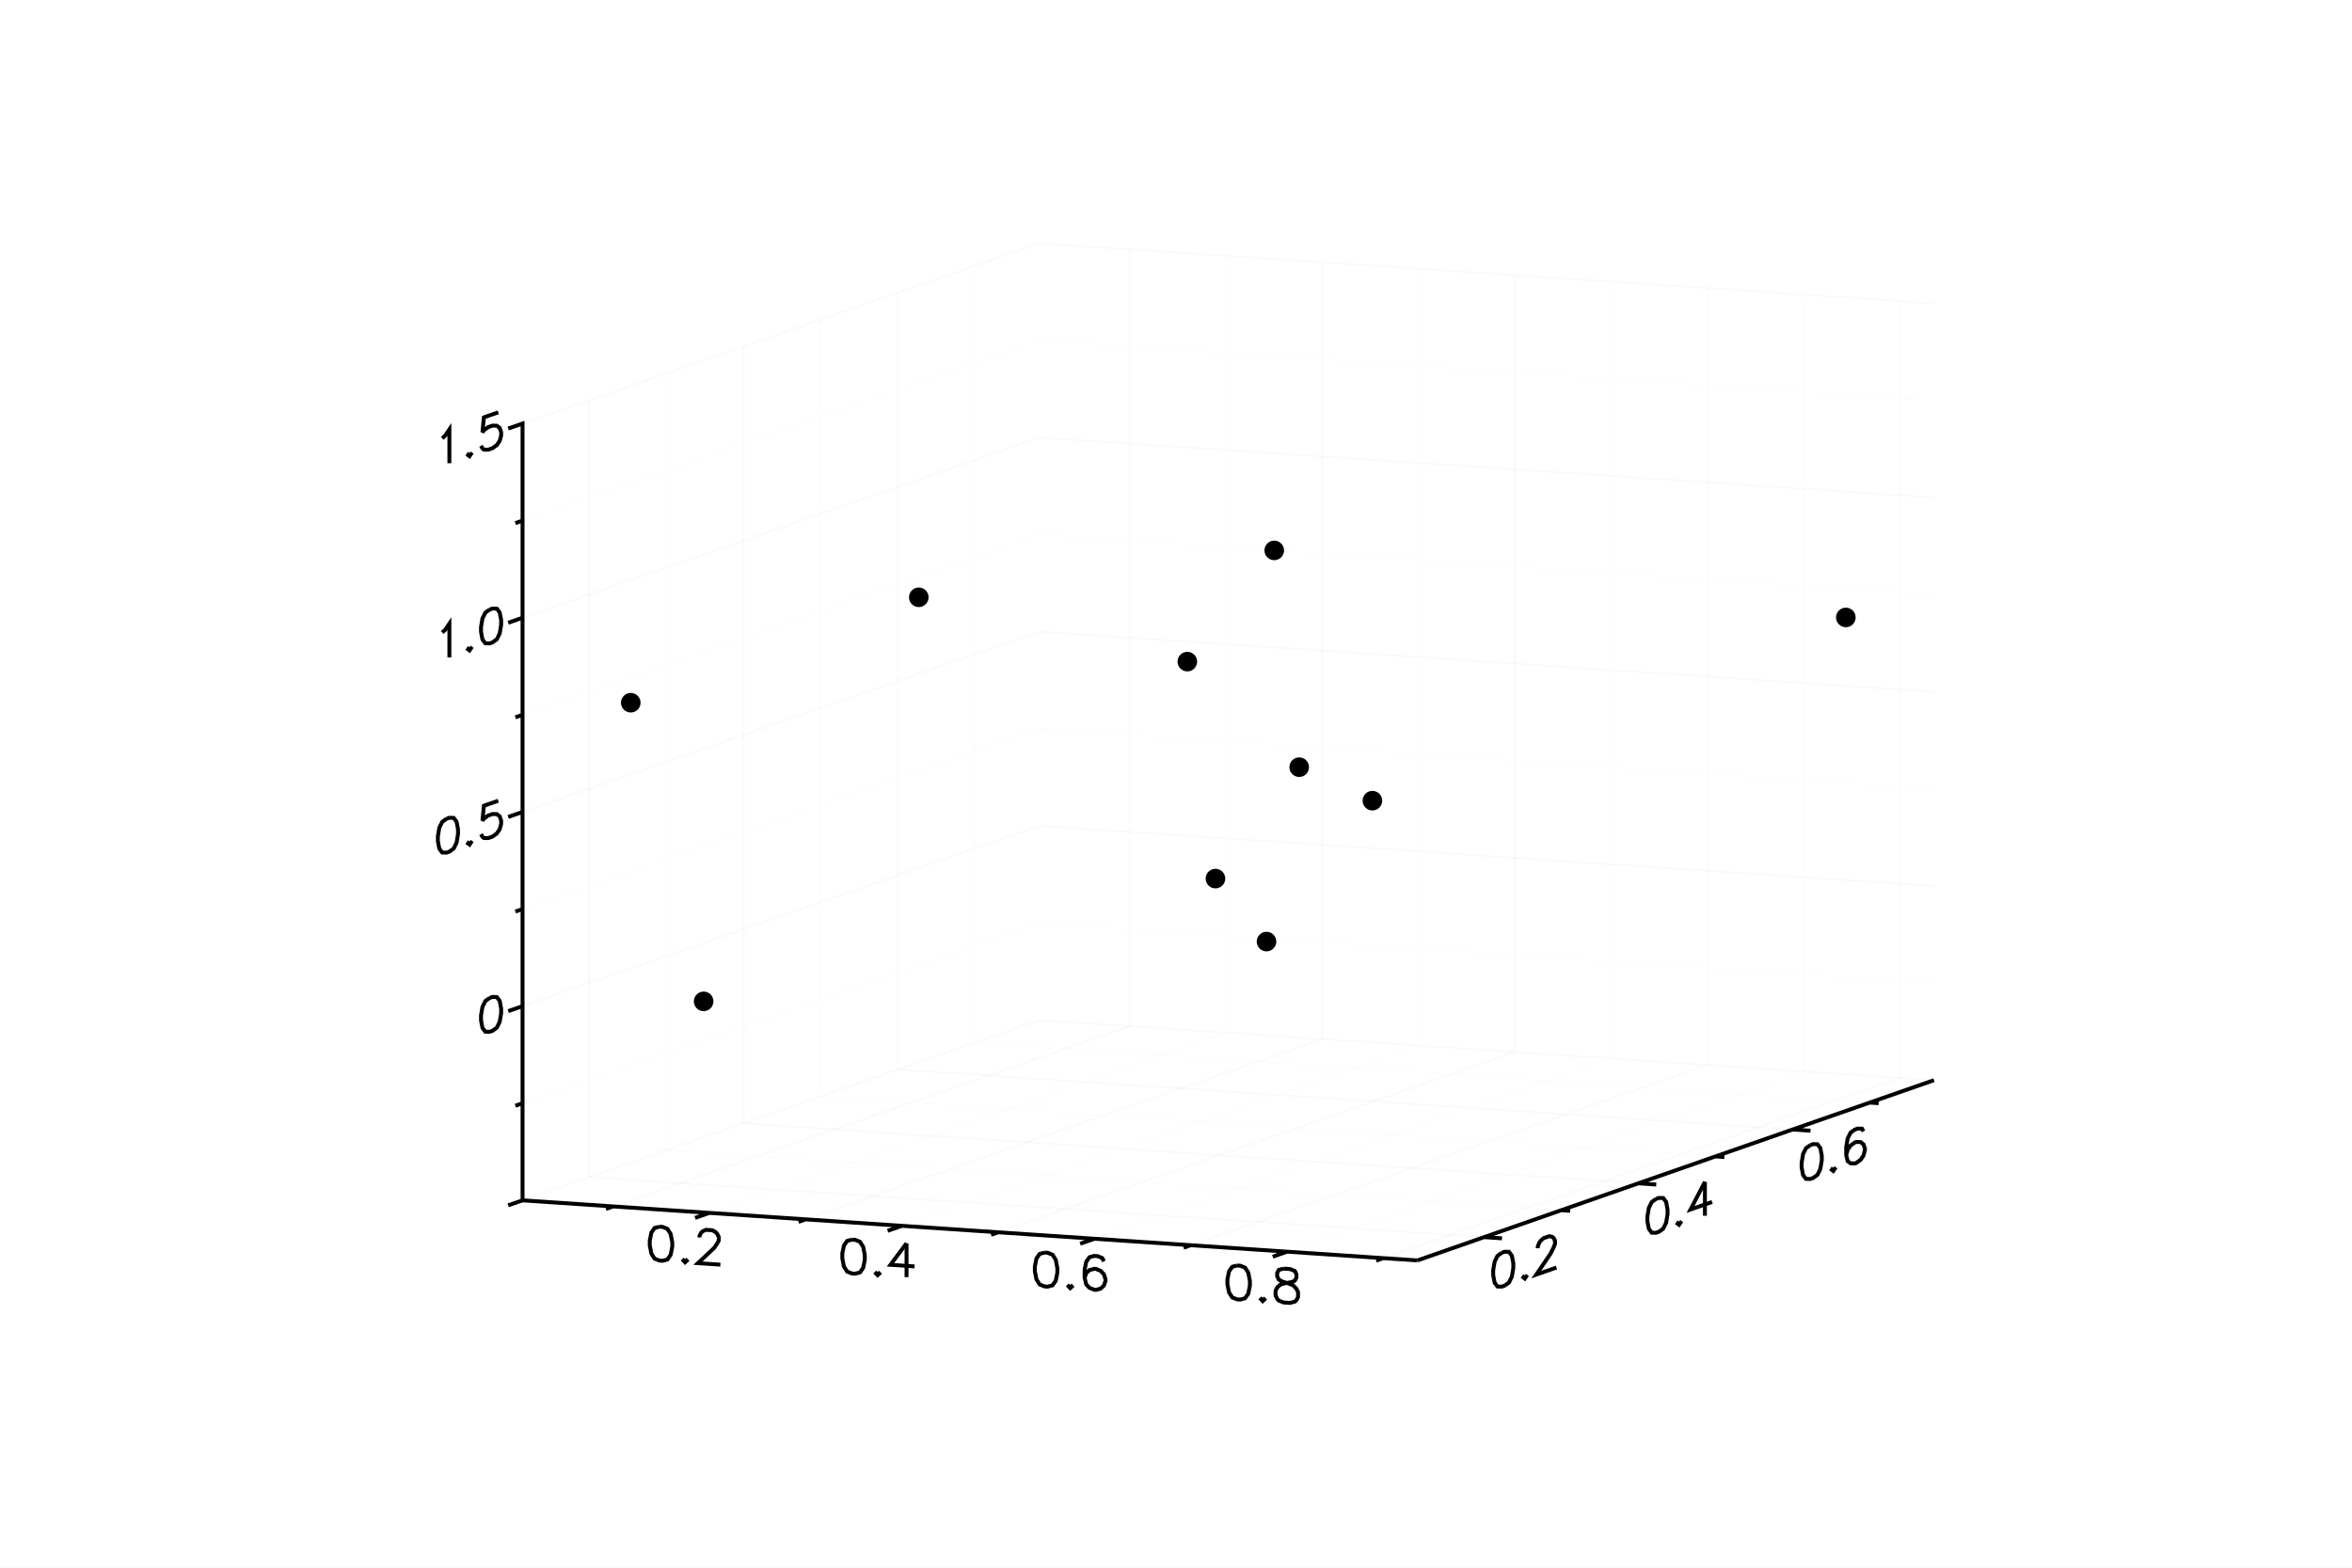
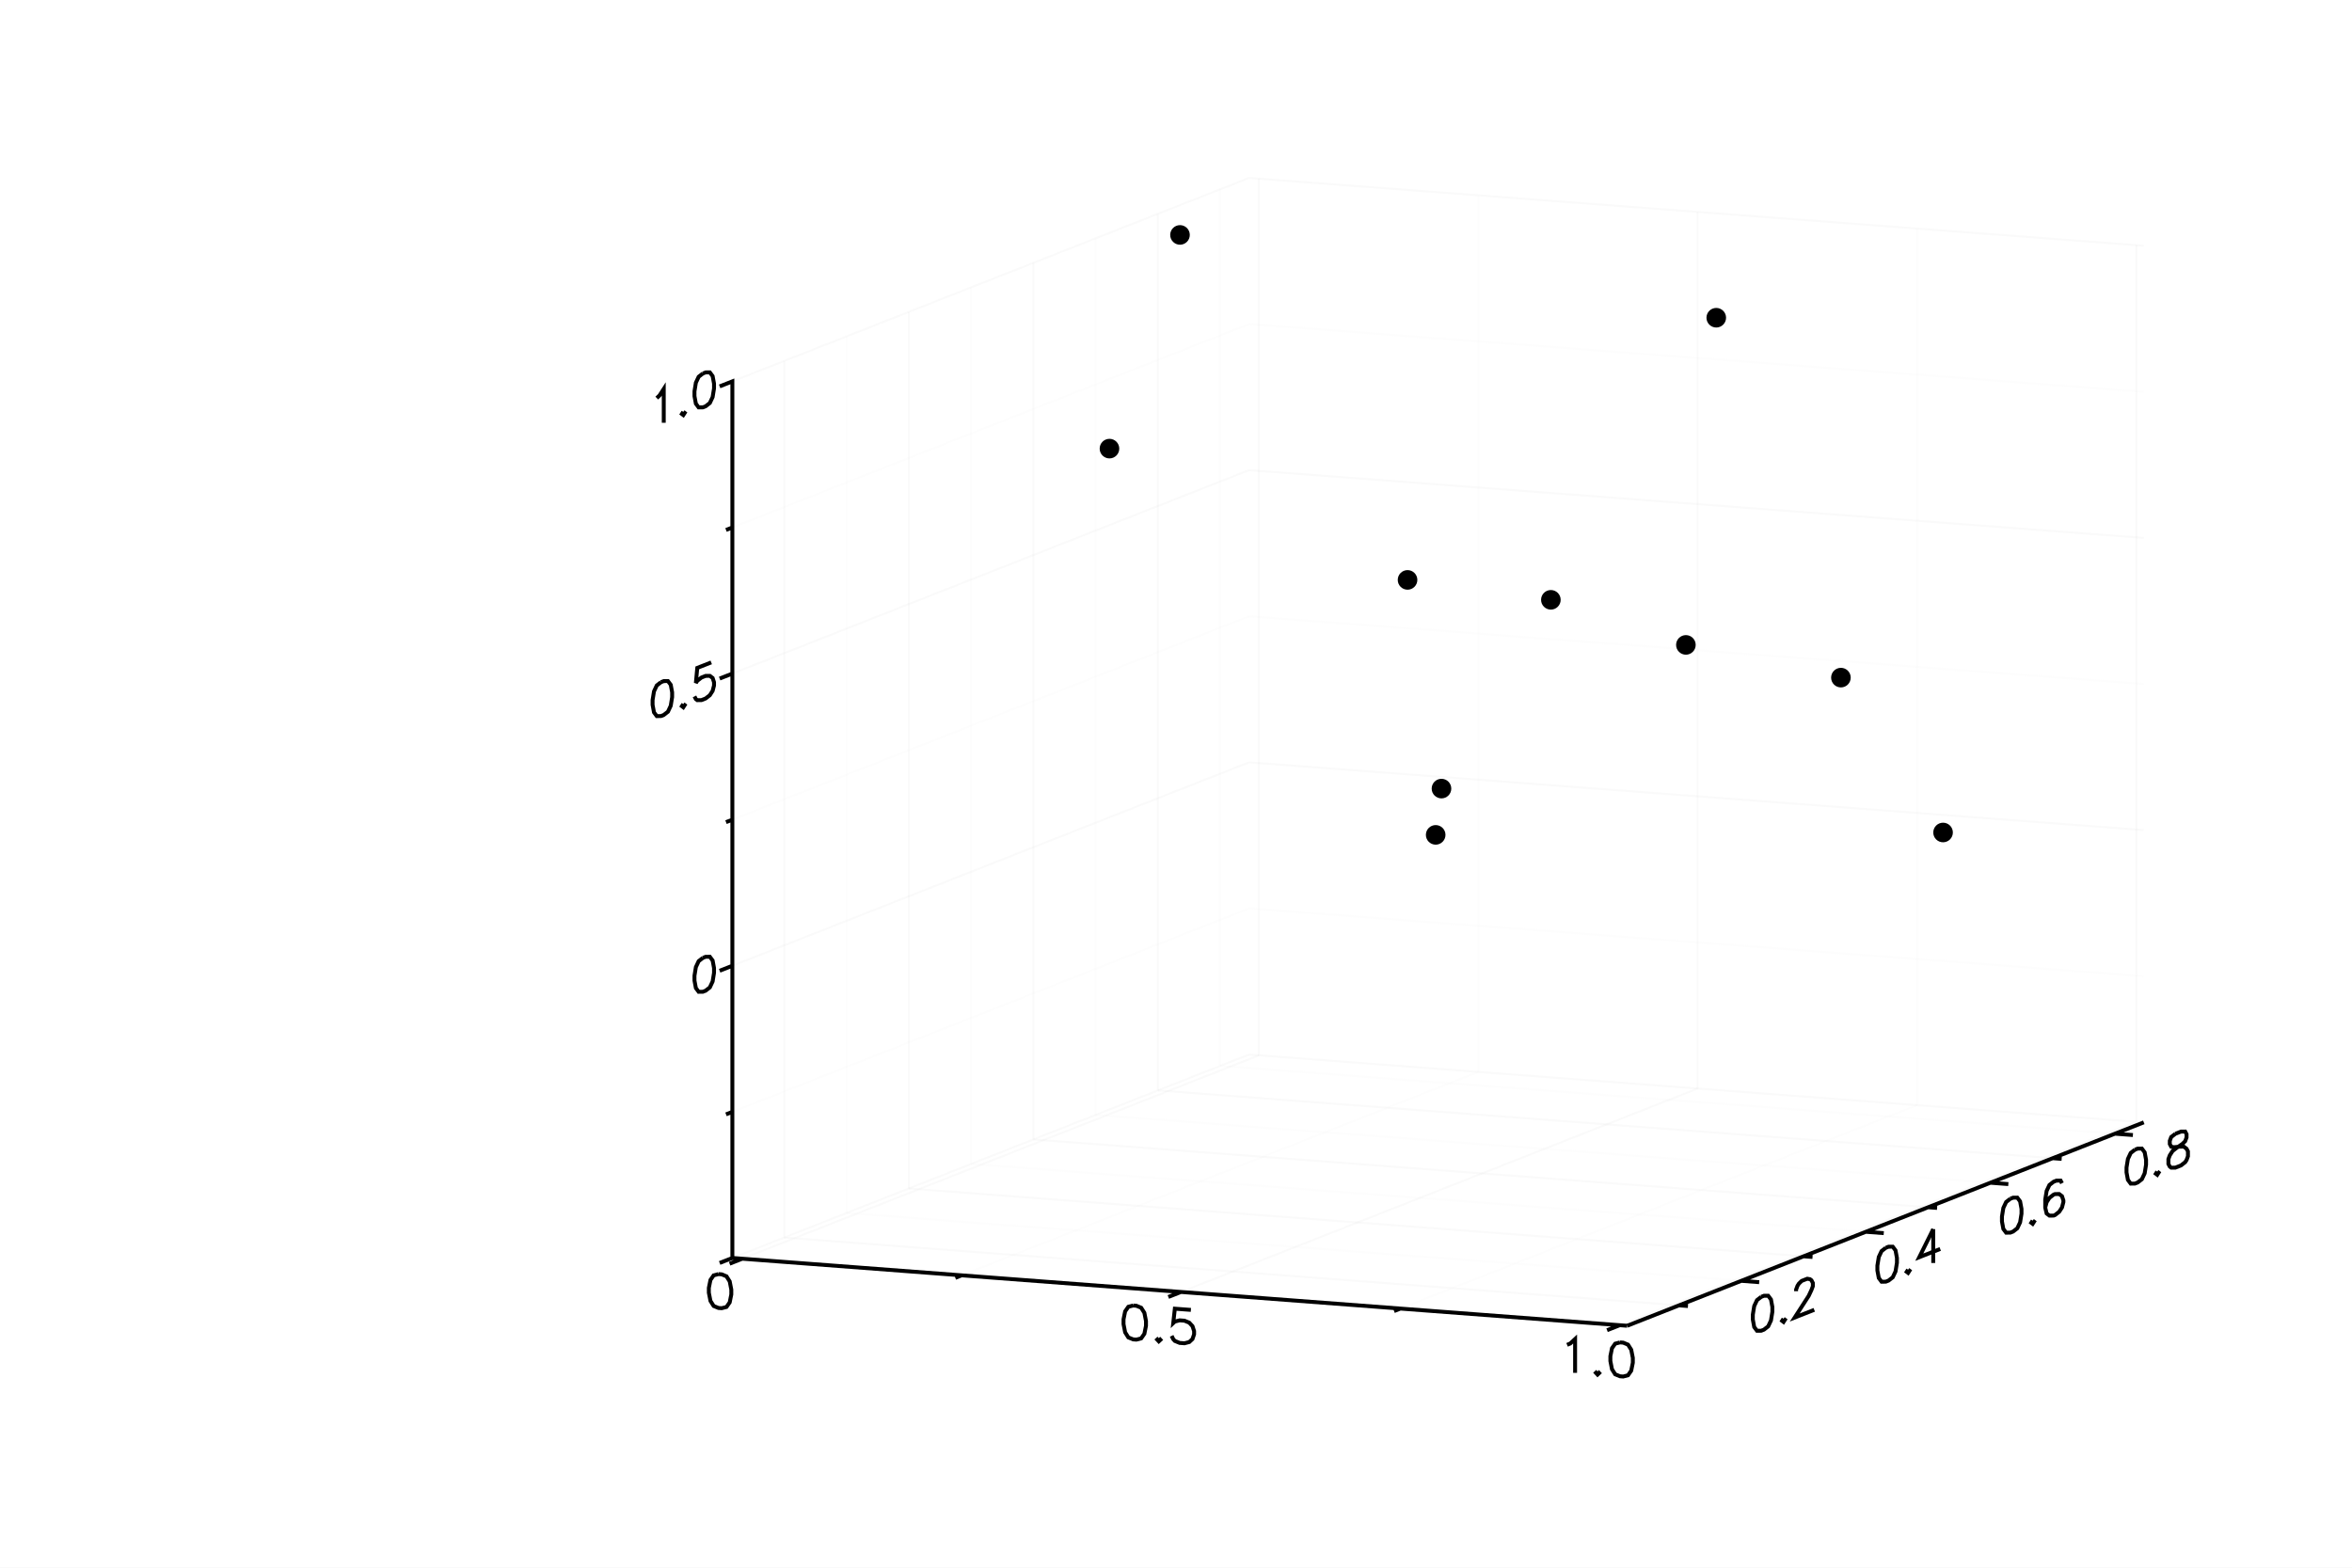
<svg xmlns="http://www.w3.org/2000/svg" width="600" height="400" viewBox="0 0 2400 1600">
  <defs>
-     <clipPath id="clip0100">
+     <clipPath id="clip0200">
      <rect x="0" y="0" width="2400" height="1600" />
    </clipPath>
  </defs>
-   <polygon clip-path="url(#clip0100)" points=" 0,1600 2400,1600 2400,0 0,0    " fill="#ffffff" fill-rule="evenodd" fill-opacity="1" />
+   <polygon clip-path="url(#clip0200)" points=" 0,1600 2400,1600 2400,0 0,0    " fill="#ffffff" fill-rule="evenodd" fill-opacity="1" />
  <defs>
-     <clipPath id="clip0101">
+     <clipPath id="clip0201">
      <rect x="480" y="0" width="1681" height="1600" />
    </clipPath>
  </defs>
-   <polygon clip-path="url(#clip0100)" points=" 533.212,1286.41 1973.44,1286.41 1973.44,248.307 533.212,248.307    " fill="#ffffff" fill-rule="evenodd" fill-opacity="1" />
+   <polygon clip-path="url(#clip0200)" points=" 747.31,1353.09 2187.54,1353.09 2187.54,181.628 747.31,181.628    " fill="#ffffff" fill-rule="evenodd" fill-opacity="1" />
  <defs>
-     <clipPath id="clip0102">
-       <rect x="533" y="248" width="1441" height="1039" />
+     <clipPath id="clip0202">
+       <rect x="747" y="181" width="1441" height="1172" />
    </clipPath>
  </defs>
-   <polyline clip-path="url(#clip0100)" style="stroke:#cccccc; stroke-width:2; stroke-opacity:0.1; fill:none" points="   625.64,1231.3 1152.8,1047.32    " />
-   <polyline clip-path="url(#clip0100)" style="stroke:#cccccc; stroke-width:2; stroke-opacity:0.1; fill:none" points="   1152.8,1047.32 1152.8,254.514    " />
-   <polyline clip-path="url(#clip0100)" style="stroke:#ededed; stroke-width:2; stroke-opacity:0.1; fill:none" points="   723.879,1237.89 1251.04,1053.92    " />
-   <polyline clip-path="url(#clip0100)" style="stroke:#ededed; stroke-width:2; stroke-opacity:0.1; fill:none" points="   1251.04,1053.92 1251.04,261.112    " />
-   <polyline clip-path="url(#clip0100)" style="stroke:#cccccc; stroke-width:2; stroke-opacity:0.1; fill:none" points="   822.119,1244.49 1349.28,1060.52    " />
-   <polyline clip-path="url(#clip0100)" style="stroke:#cccccc; stroke-width:2; stroke-opacity:0.1; fill:none" points="   1349.28,1060.52 1349.28,267.71    " />
-   <polyline clip-path="url(#clip0100)" style="stroke:#ededed; stroke-width:2; stroke-opacity:0.1; fill:none" points="   920.358,1251.09 1447.52,1067.12    " />
-   <polyline clip-path="url(#clip0100)" style="stroke:#ededed; stroke-width:2; stroke-opacity:0.1; fill:none" points="   1447.52,1067.12 1447.52,274.308    " />
-   <polyline clip-path="url(#clip0100)" style="stroke:#cccccc; stroke-width:2; stroke-opacity:0.1; fill:none" points="   1018.6,1257.69 1545.76,1073.72    " />
-   <polyline clip-path="url(#clip0100)" style="stroke:#cccccc; stroke-width:2; stroke-opacity:0.1; fill:none" points="   1545.76,1073.72 1545.76,280.906    " />
-   <polyline clip-path="url(#clip0100)" style="stroke:#ededed; stroke-width:2; stroke-opacity:0.1; fill:none" points="   1116.84,1264.29 1644,1080.31    " />
-   <polyline clip-path="url(#clip0100)" style="stroke:#ededed; stroke-width:2; stroke-opacity:0.1; fill:none" points="   1644,1080.31 1644,287.505    " />
-   <polyline clip-path="url(#clip0100)" style="stroke:#cccccc; stroke-width:2; stroke-opacity:0.1; fill:none" points="   1215.08,1270.88 1742.24,1086.91    " />
-   <polyline clip-path="url(#clip0100)" style="stroke:#cccccc; stroke-width:2; stroke-opacity:0.1; fill:none" points="   1742.24,1086.91 1742.24,294.103    " />
-   <polyline clip-path="url(#clip0100)" style="stroke:#ededed; stroke-width:2; stroke-opacity:0.1; fill:none" points="   1313.32,1277.48 1840.48,1093.51    " />
-   <polyline clip-path="url(#clip0100)" style="stroke:#ededed; stroke-width:2; stroke-opacity:0.1; fill:none" points="   1840.48,1093.51 1840.48,300.701    " />
-   <polyline clip-path="url(#clip0100)" style="stroke:#cccccc; stroke-width:2; stroke-opacity:0.1; fill:none" points="   1411.56,1284.08 1938.72,1100.11    " />
-   <polyline clip-path="url(#clip0100)" style="stroke:#cccccc; stroke-width:2; stroke-opacity:0.1; fill:none" points="   1938.72,1100.11 1938.72,307.299    " />
-   <polyline clip-path="url(#clip0100)" style="stroke:#cccccc; stroke-width:2; stroke-opacity:0.1; fill:none" points="   601.342,1201.31 1514.41,1262.64    " />
-   <polyline clip-path="url(#clip0100)" style="stroke:#cccccc; stroke-width:2; stroke-opacity:0.1; fill:none" points="   601.342,1201.31 601.342,408.502    " />
-   <polyline clip-path="url(#clip0100)" style="stroke:#ededed; stroke-width:2; stroke-opacity:0.1; fill:none" points="   680.032,1173.85 1593.1,1235.17    " />
-   <polyline clip-path="url(#clip0100)" style="stroke:#ededed; stroke-width:2; stroke-opacity:0.1; fill:none" points="   680.032,1173.85 680.032,381.041    " />
-   <polyline clip-path="url(#clip0100)" style="stroke:#cccccc; stroke-width:2; stroke-opacity:0.1; fill:none" points="   758.721,1146.39 1671.79,1207.71    " />
-   <polyline clip-path="url(#clip0100)" style="stroke:#cccccc; stroke-width:2; stroke-opacity:0.1; fill:none" points="   758.721,1146.39 758.721,353.579    " />
-   <polyline clip-path="url(#clip0100)" style="stroke:#ededed; stroke-width:2; stroke-opacity:0.1; fill:none" points="   837.41,1118.93 1750.48,1180.25    " />
-   <polyline clip-path="url(#clip0100)" style="stroke:#ededed; stroke-width:2; stroke-opacity:0.1; fill:none" points="   837.41,1118.93 837.41,326.118    " />
-   <polyline clip-path="url(#clip0100)" style="stroke:#cccccc; stroke-width:2; stroke-opacity:0.1; fill:none" points="   916.1,1091.47 1829.17,1152.79    " />
-   <polyline clip-path="url(#clip0100)" style="stroke:#cccccc; stroke-width:2; stroke-opacity:0.1; fill:none" points="   916.1,1091.47 916.1,298.656    " />
-   <polyline clip-path="url(#clip0100)" style="stroke:#ededed; stroke-width:2; stroke-opacity:0.1; fill:none" points="   994.789,1064 1907.86,1125.33    " />
-   <polyline clip-path="url(#clip0100)" style="stroke:#ededed; stroke-width:2; stroke-opacity:0.1; fill:none" points="   994.789,1064 994.789,271.194    " />
-   <polyline clip-path="url(#clip0100)" style="stroke:#cccccc; stroke-width:2; stroke-opacity:0.1; fill:none" points="   533.212,1225.09 1060.37,1041.12    " />
-   <polyline clip-path="url(#clip0100)" style="stroke:#cccccc; stroke-width:2; stroke-opacity:0.1; fill:none" points="   1060.37,1041.12 1973.44,1102.44    " />
-   <polyline clip-path="url(#clip0100)" style="stroke:#ededed; stroke-width:2; stroke-opacity:0.1; fill:none" points="   533.212,1125.99 1060.37,942.015    " />
-   <polyline clip-path="url(#clip0100)" style="stroke:#ededed; stroke-width:2; stroke-opacity:0.1; fill:none" points="   1060.37,942.015 1973.44,1003.34    " />
-   <polyline clip-path="url(#clip0100)" style="stroke:#cccccc; stroke-width:2; stroke-opacity:0.1; fill:none" points="   533.212,1026.89 1060.37,842.914    " />
-   <polyline clip-path="url(#clip0100)" style="stroke:#cccccc; stroke-width:2; stroke-opacity:0.1; fill:none" points="   1060.37,842.914 1973.44,904.238    " />
-   <polyline clip-path="url(#clip0100)" style="stroke:#ededed; stroke-width:2; stroke-opacity:0.1; fill:none" points="   533.212,927.785 1060.37,743.813    " />
-   <polyline clip-path="url(#clip0100)" style="stroke:#ededed; stroke-width:2; stroke-opacity:0.1; fill:none" points="   1060.37,743.813 1973.44,805.137    " />
-   <polyline clip-path="url(#clip0100)" style="stroke:#cccccc; stroke-width:2; stroke-opacity:0.1; fill:none" points="   533.212,828.683 1060.37,644.711    " />
-   <polyline clip-path="url(#clip0100)" style="stroke:#cccccc; stroke-width:2; stroke-opacity:0.1; fill:none" points="   1060.37,644.711 1973.44,706.035    " />
-   <polyline clip-path="url(#clip0100)" style="stroke:#ededed; stroke-width:2; stroke-opacity:0.1; fill:none" points="   533.212,729.582 1060.37,545.61    " />
-   <polyline clip-path="url(#clip0100)" style="stroke:#ededed; stroke-width:2; stroke-opacity:0.1; fill:none" points="   1060.37,545.61 1973.44,606.934    " />
-   <polyline clip-path="url(#clip0100)" style="stroke:#cccccc; stroke-width:2; stroke-opacity:0.1; fill:none" points="   533.212,630.481 1060.37,446.509    " />
-   <polyline clip-path="url(#clip0100)" style="stroke:#cccccc; stroke-width:2; stroke-opacity:0.1; fill:none" points="   1060.37,446.509 1973.44,507.833    " />
-   <polyline clip-path="url(#clip0100)" style="stroke:#ededed; stroke-width:2; stroke-opacity:0.1; fill:none" points="   533.212,531.38 1060.37,347.408    " />
-   <polyline clip-path="url(#clip0100)" style="stroke:#ededed; stroke-width:2; stroke-opacity:0.1; fill:none" points="   1060.37,347.408 1973.44,408.732    " />
-   <polyline clip-path="url(#clip0100)" style="stroke:#cccccc; stroke-width:2; stroke-opacity:0.1; fill:none" points="   533.212,432.279 1060.37,248.307    " />
-   <polyline clip-path="url(#clip0100)" style="stroke:#cccccc; stroke-width:2; stroke-opacity:0.1; fill:none" points="   1060.37,248.307 1973.44,309.631    " />
-   <polyline clip-path="url(#clip0100)" style="stroke:#000000; stroke-width:4; stroke-opacity:1; fill:none" points="   499.631,1018.5 495.23,1021.69 492.296,1027.65 490.829,1036.39 490.829,1041.32 492.296,1049.04 495.23,1052.95 499.631,1053.06 502.565,1052.04 506.966,1048.86    509.901,1042.9 511.368,1034.16 511.368,1029.22 509.901,1021.5 506.966,1017.59 502.565,1017.48 499.631,1018.5    " />
-   <polyline clip-path="url(#clip0100)" style="stroke:#000000; stroke-width:4; stroke-opacity:1; fill:none" points="   455.62,835.66 451.219,838.842 448.285,844.803 446.818,853.544 446.818,858.481 448.285,866.197 451.219,870.111 455.62,870.22 458.554,869.196 462.955,866.015    465.889,860.054 467.356,851.313 467.356,846.376 465.889,838.659 462.955,834.746 458.554,834.636 455.62,835.66    " />
-   <polyline clip-path="url(#clip0100)" style="stroke:#000000; stroke-width:4; stroke-opacity:1; fill:none" points="   479.093,858.737 477.626,860.895 479.093,862.029 480.56,859.871 479.093,858.737    " />
-   <polyline clip-path="url(#clip0100)" style="stroke:#000000; stroke-width:4; stroke-opacity:1; fill:none" points="   508.434,817.229 493.763,822.349 492.296,837.672 493.763,835.515 498.164,832.333 502.565,830.797 506.966,830.907 509.901,833.174 511.368,837.6 511.368,840.891    509.901,846.34 506.966,850.656 502.565,853.837 498.164,855.373 493.763,855.263 492.296,854.13 490.829,851.35    " />
-   <polyline clip-path="url(#clip0100)" style="stroke:#000000; stroke-width:4; stroke-opacity:1; fill:none" points="   451.219,645.577 454.153,642.907 458.554,636.434 458.554,670.994    " />
-   <polyline clip-path="url(#clip0100)" style="stroke:#000000; stroke-width:4; stroke-opacity:1; fill:none" points="   479.093,660.535 477.626,662.693 479.093,663.827 480.56,661.669 479.093,660.535    " />
-   <polyline clip-path="url(#clip0100)" style="stroke:#000000; stroke-width:4; stroke-opacity:1; fill:none" points="   499.631,622.099 495.23,625.28 492.296,631.242 490.829,639.982 490.829,644.919 492.296,652.636 495.23,656.549 499.631,656.659 502.565,655.635 506.966,652.453    509.901,646.492 511.368,637.752 511.368,632.814 509.901,625.098 506.966,621.185 502.565,621.075 499.631,622.099    " />
-   <polyline clip-path="url(#clip0100)" style="stroke:#000000; stroke-width:4; stroke-opacity:1; fill:none" points="   451.219,447.375 454.153,444.705 458.554,438.232 458.554,472.792    " />
-   <polyline clip-path="url(#clip0100)" style="stroke:#000000; stroke-width:4; stroke-opacity:1; fill:none" points="   479.093,462.333 477.626,464.49 479.093,465.624 480.56,463.466 479.093,462.333    " />
-   <polyline clip-path="url(#clip0100)" style="stroke:#000000; stroke-width:4; stroke-opacity:1; fill:none" points="   508.434,420.825 493.763,425.944 492.296,441.268 493.763,439.11 498.164,435.928 502.565,434.393 506.966,434.502 509.901,436.77 511.368,441.195 511.368,444.486    509.901,449.936 506.966,454.251 502.565,457.433 498.164,458.968 493.763,458.859 492.296,457.725 490.829,454.946    " />
-   <polyline clip-path="url(#clip0100)" style="stroke:#000000; stroke-width:4; stroke-opacity:1; fill:none" points="   533.212,1225.09 533.212,1225.09 518.584,1230.19 533.212,1225.09 533.212,1125.99 525.898,1128.54 533.212,1125.99 533.212,1026.89 518.584,1031.99 533.212,1026.89    533.212,927.785 525.898,930.337 533.212,927.785 533.212,828.683 518.584,833.788 533.212,828.683 533.212,729.582 525.898,732.135 533.212,729.582 533.212,630.481    518.584,635.586 533.212,630.481 533.212,531.38 525.898,533.932 533.212,531.38 533.212,432.279 518.584,437.384 533.212,432.279    " />
-   <polyline clip-path="url(#clip0100)" style="stroke:#000000; stroke-width:4; stroke-opacity:1; fill:none" points="   672.853,1251.99 667.938,1253.3 664.662,1258.02 663.023,1266.14 663.023,1271.08 664.662,1279.42 667.938,1284.57 672.853,1286.55 676.13,1286.77 681.045,1285.45    684.321,1280.74 685.96,1272.62 685.96,1267.68 684.321,1259.34 681.045,1254.18 676.13,1252.21 672.853,1251.99    " />
-   <polyline clip-path="url(#clip0100)" style="stroke:#000000; stroke-width:4; stroke-opacity:1; fill:none" points="   699.066,1285.02 697.428,1286.55 699.066,1288.31 700.705,1286.77 699.066,1285.02    " />
-   <polyline clip-path="url(#clip0100)" style="stroke:#000000; stroke-width:4; stroke-opacity:1; fill:none" points="   713.811,1262.97 713.811,1261.32 715.45,1258.14 717.088,1256.6 720.365,1255.18 726.918,1255.62 730.195,1257.49 731.833,1259.24 733.471,1262.64 733.471,1265.93    731.833,1269.12 728.556,1273.83 712.173,1289.19 735.11,1290.73    " />
-   <polyline clip-path="url(#clip0100)" style="stroke:#000000; stroke-width:4; stroke-opacity:1; fill:none" points="   869.332,1265.18 864.417,1266.5 861.141,1271.22 859.502,1279.34 859.502,1284.27 861.141,1292.61 864.417,1297.77 869.332,1299.74 872.609,1299.96 877.524,1298.65    880.801,1293.93 882.439,1285.81 882.439,1280.88 880.801,1272.54 877.524,1267.38 872.609,1265.4 869.332,1265.18    " />
-   <polyline clip-path="url(#clip0100)" style="stroke:#000000; stroke-width:4; stroke-opacity:1; fill:none" points="   895.545,1298.21 893.907,1299.75 895.545,1301.5 897.184,1299.97 895.545,1298.21    " />
-   <polyline clip-path="url(#clip0100)" style="stroke:#000000; stroke-width:4; stroke-opacity:1; fill:none" points="   925.035,1268.93 908.652,1290.87 933.227,1292.52    " />
-   <polyline clip-path="url(#clip0100)" style="stroke:#000000; stroke-width:4; stroke-opacity:1; fill:none" points="   925.035,1268.93 925.035,1303.49    " />
-   <polyline clip-path="url(#clip0100)" style="stroke:#000000; stroke-width:4; stroke-opacity:1; fill:none" points="   1065.81,1278.38 1060.9,1279.7 1057.62,1284.41 1055.98,1292.53 1055.98,1297.47 1057.62,1305.81 1060.9,1310.96 1065.81,1312.94 1069.09,1313.16 1074,1311.84    1077.28,1307.13 1078.92,1299.01 1078.92,1294.07 1077.28,1285.73 1074,1280.58 1069.09,1278.6 1065.81,1278.38    " />
-   <polyline clip-path="url(#clip0100)" style="stroke:#000000; stroke-width:4; stroke-opacity:1; fill:none" points="   1092.02,1311.41 1090.39,1312.95 1092.02,1314.7 1093.66,1313.17 1092.02,1311.41    " />
-   <polyline clip-path="url(#clip0100)" style="stroke:#000000; stroke-width:4; stroke-opacity:1; fill:none" points="   1126.43,1287.39 1124.79,1283.99 1119.88,1282.01 1116.6,1281.79 1111.68,1283.11 1108.41,1287.82 1106.77,1295.94 1106.77,1304.17 1108.41,1310.86 1111.68,1314.38    1116.6,1316.35 1118.24,1316.46 1123.15,1315.15 1126.43,1312.07 1128.07,1307.25 1128.07,1305.6 1126.43,1300.55 1123.15,1297.04 1118.24,1295.07 1116.6,1294.96    1111.68,1296.27 1108.41,1299.34 1106.77,1304.17    " />
-   <polyline clip-path="url(#clip0100)" style="stroke:#000000; stroke-width:4; stroke-opacity:1; fill:none" points="   1262.29,1291.58 1257.38,1292.89 1254.1,1297.61 1252.46,1305.73 1252.46,1310.66 1254.1,1319 1257.38,1324.16 1262.29,1326.14 1265.57,1326.36 1270.48,1325.04    1273.76,1320.32 1275.4,1312.21 1275.4,1307.27 1273.76,1298.93 1270.48,1293.77 1265.57,1291.8 1262.29,1291.58    " />
-   <polyline clip-path="url(#clip0100)" style="stroke:#000000; stroke-width:4; stroke-opacity:1; fill:none" points="   1288.5,1324.61 1286.87,1326.14 1288.5,1327.9 1290.14,1326.36 1288.5,1324.61    " />
-   <polyline clip-path="url(#clip0100)" style="stroke:#000000; stroke-width:4; stroke-opacity:1; fill:none" points="   1309.8,1294.77 1304.89,1296.08 1303.25,1299.26 1303.25,1302.56 1304.89,1305.96 1308.16,1307.82 1314.72,1309.91 1319.63,1311.88 1322.91,1315.4 1324.55,1318.8    1324.55,1323.73 1322.91,1326.92 1321.27,1328.45 1316.36,1329.77 1309.8,1329.33 1304.89,1327.35 1303.25,1325.6 1301.61,1322.19 1301.61,1317.26 1303.25,1314.08    1306.53,1311 1311.44,1309.69 1317.99,1308.48 1321.27,1307.06 1322.91,1303.88 1322.91,1300.58 1321.27,1297.18 1316.36,1295.21 1309.8,1294.77    " />
-   <polyline clip-path="url(#clip0100)" style="stroke:#000000; stroke-width:4; stroke-opacity:1; fill:none" points="   533.212,1225.09 625.64,1231.3 618.326,1233.85 625.64,1231.3 723.879,1237.89 709.252,1243 723.879,1237.89 822.119,1244.49 814.805,1247.04 822.119,1244.49    920.358,1251.09 905.731,1256.19 920.358,1251.09 1018.6,1257.69 1011.28,1260.24 1018.6,1257.69 1116.84,1264.29 1102.21,1269.39 1116.84,1264.29 1215.08,1270.88    1207.76,1273.44 1215.08,1270.88 1313.32,1277.48 1298.69,1282.59 1313.32,1277.48 1411.56,1284.08 1404.24,1286.63 1411.56,1284.08 1446.28,1286.41    " />
-   <polyline clip-path="url(#clip0100)" style="stroke:#000000; stroke-width:4; stroke-opacity:1; fill:none" points="   1532.45,1278.57 1528.05,1281.75 1525.12,1287.71 1523.65,1296.45 1523.65,1301.39 1525.12,1309.11 1528.05,1313.02 1532.45,1313.13 1535.39,1312.1 1539.79,1308.92    1542.72,1302.96 1544.19,1294.22 1544.19,1289.28 1542.72,1281.57 1539.79,1277.65 1535.39,1277.54 1532.45,1278.57    " />
-   <polyline clip-path="url(#clip0100)" style="stroke:#000000; stroke-width:4; stroke-opacity:1; fill:none" points="   1555.92,1301.64 1554.46,1303.8 1555.92,1304.94 1557.39,1302.78 1555.92,1301.64    " />
-   <polyline clip-path="url(#clip0100)" style="stroke:#000000; stroke-width:4; stroke-opacity:1; fill:none" points="   1569.13,1274 1569.13,1272.35 1570.59,1268.55 1572.06,1266.39 1575,1263.72 1580.86,1261.67 1583.8,1262.29 1585.27,1263.43 1586.73,1266.21 1586.73,1269.5    1585.27,1273.3 1582.33,1279.26 1567.66,1300.84 1588.2,1293.67    " />
-   <polyline clip-path="url(#clip0100)" style="stroke:#000000; stroke-width:4; stroke-opacity:1; fill:none" points="   1689.83,1223.64 1685.43,1226.83 1682.5,1232.79 1681.03,1241.53 1681.03,1246.47 1682.5,1254.18 1685.43,1258.1 1689.83,1258.2 1692.76,1257.18 1697.17,1254    1700.1,1248.04 1701.57,1239.3 1701.57,1234.36 1700.1,1226.64 1697.17,1222.73 1692.76,1222.62 1689.83,1223.64    " />
-   <polyline clip-path="url(#clip0100)" style="stroke:#000000; stroke-width:4; stroke-opacity:1; fill:none" points="   1713.3,1246.72 1711.84,1248.88 1713.3,1250.01 1714.77,1247.86 1713.3,1246.72    " />
-   <polyline clip-path="url(#clip0100)" style="stroke:#000000; stroke-width:4; stroke-opacity:1; fill:none" points="   1739.71,1206.24 1725.04,1234.4 1747.05,1226.72    " />
-   <polyline clip-path="url(#clip0100)" style="stroke:#000000; stroke-width:4; stroke-opacity:1; fill:none" points="   1739.71,1206.24 1739.71,1240.8    " />
-   <polyline clip-path="url(#clip0100)" style="stroke:#000000; stroke-width:4; stroke-opacity:1; fill:none" points="   1847.21,1168.72 1842.81,1171.9 1839.87,1177.86 1838.41,1186.61 1838.41,1191.54 1839.87,1199.26 1842.81,1203.17 1847.21,1203.28 1850.14,1202.26 1854.54,1199.08    1857.48,1193.12 1858.95,1184.37 1858.95,1179.44 1857.48,1171.72 1854.54,1167.81 1850.14,1167.7 1847.21,1168.72    " />
-   <polyline clip-path="url(#clip0100)" style="stroke:#000000; stroke-width:4; stroke-opacity:1; fill:none" points="   1870.68,1191.8 1869.21,1193.96 1870.68,1195.09 1872.15,1192.93 1870.68,1191.8    " />
-   <polyline clip-path="url(#clip0100)" style="stroke:#000000; stroke-width:4; stroke-opacity:1; fill:none" points="   1901.49,1154.72 1900.02,1151.94 1895.62,1151.83 1892.69,1152.85 1888.29,1156.03 1885.35,1161.99 1883.89,1170.73 1883.89,1178.96 1885.35,1185.03 1888.29,1187.3    1892.69,1187.41 1894.15,1186.9 1898.56,1183.72 1901.49,1179.4 1902.96,1173.95 1902.96,1172.31 1901.49,1167.88 1898.56,1165.61 1894.15,1165.5 1892.69,1166.02    1888.29,1169.2 1885.35,1173.51 1883.89,1178.96    " />
-   <polyline clip-path="url(#clip0100)" style="stroke:#000000; stroke-width:4; stroke-opacity:1; fill:none" points="   1446.28,1286.41 1514.41,1262.64 1532.67,1263.86 1514.41,1262.64 1593.1,1235.17 1602.23,1235.79 1593.1,1235.17 1671.79,1207.71 1690.05,1208.94 1671.79,1207.71    1750.48,1180.25 1759.61,1180.86 1750.48,1180.25 1829.17,1152.79 1847.43,1154.02 1829.17,1152.79 1907.86,1125.33 1916.99,1125.94 1907.86,1125.33 1973.44,1102.44       " />
-   <circle clip-path="url(#clip0102)" style="fill:#000000; stroke:none; fill-opacity:1" cx="643.636" cy="717.204" r="10" />
-   <circle clip-path="url(#clip0102)" style="fill:#000000; stroke:none; fill-opacity:1" cx="643.636" cy="717.204" r="7" />
-   <circle clip-path="url(#clip0102)" style="fill:#000000; stroke:none; fill-opacity:1" cx="1300.25" cy="561.749" r="10" />
-   <circle clip-path="url(#clip0102)" style="fill:#000000; stroke:none; fill-opacity:1" cx="1300.25" cy="561.749" r="7" />
-   <circle clip-path="url(#clip0102)" style="fill:#000000; stroke:none; fill-opacity:1" cx="1883.52" cy="630.172" r="10" />
-   <circle clip-path="url(#clip0102)" style="fill:#000000; stroke:none; fill-opacity:1" cx="1883.52" cy="630.172" r="7" />
-   <circle clip-path="url(#clip0102)" style="fill:#000000; stroke:none; fill-opacity:1" cx="717.997" cy="1022.01" r="10" />
-   <circle clip-path="url(#clip0102)" style="fill:#000000; stroke:none; fill-opacity:1" cx="717.997" cy="1022.01" r="7" />
-   <circle clip-path="url(#clip0102)" style="fill:#000000; stroke:none; fill-opacity:1" cx="1240.26" cy="896.696" r="10" />
-   <circle clip-path="url(#clip0102)" style="fill:#000000; stroke:none; fill-opacity:1" cx="1240.26" cy="896.696" r="7" />
-   <circle clip-path="url(#clip0102)" style="fill:#000000; stroke:none; fill-opacity:1" cx="937.547" cy="609.605" r="10" />
-   <circle clip-path="url(#clip0102)" style="fill:#000000; stroke:none; fill-opacity:1" cx="937.547" cy="609.605" r="7" />
-   <circle clip-path="url(#clip0102)" style="fill:#000000; stroke:none; fill-opacity:1" cx="1211.56" cy="675.249" r="10" />
-   <circle clip-path="url(#clip0102)" style="fill:#000000; stroke:none; fill-opacity:1" cx="1211.56" cy="675.249" r="7" />
-   <circle clip-path="url(#clip0102)" style="fill:#000000; stroke:none; fill-opacity:1" cx="1325.71" cy="782.995" r="10" />
-   <circle clip-path="url(#clip0102)" style="fill:#000000; stroke:none; fill-opacity:1" cx="1325.71" cy="782.995" r="7" />
-   <circle clip-path="url(#clip0102)" style="fill:#000000; stroke:none; fill-opacity:1" cx="1292.36" cy="960.987" r="10" />
-   <circle clip-path="url(#clip0102)" style="fill:#000000; stroke:none; fill-opacity:1" cx="1292.36" cy="960.987" r="7" />
-   <circle clip-path="url(#clip0102)" style="fill:#000000; stroke:none; fill-opacity:1" cx="1400.41" cy="817.181" r="10" />
-   <circle clip-path="url(#clip0102)" style="fill:#000000; stroke:none; fill-opacity:1" cx="1400.41" cy="817.181" r="7" />
+   <polyline clip-path="url(#clip0200)" style="stroke:#cccccc; stroke-width:2; stroke-opacity:0.1; fill:none" points="   757.455,1284.66 1284.62,1077.05    " />
+   <polyline clip-path="url(#clip0200)" style="stroke:#cccccc; stroke-width:2; stroke-opacity:0.1; fill:none" points="   1284.62,1077.05 1284.62,182.397    " />
+   <polyline clip-path="url(#clip0200)" style="stroke:#ededed; stroke-width:2; stroke-opacity:0.1; fill:none" points="   981.299,1301.62 1508.46,1094.02    " />
+   <polyline clip-path="url(#clip0200)" style="stroke:#ededed; stroke-width:2; stroke-opacity:0.1; fill:none" points="   1508.46,1094.02 1508.46,199.362    " />
+   <polyline clip-path="url(#clip0200)" style="stroke:#cccccc; stroke-width:2; stroke-opacity:0.1; fill:none" points="   1205.14,1318.59 1732.3,1110.98    " />
+   <polyline clip-path="url(#clip0200)" style="stroke:#cccccc; stroke-width:2; stroke-opacity:0.1; fill:none" points="   1732.3,1110.98 1732.3,216.327    " />
+   <polyline clip-path="url(#clip0200)" style="stroke:#ededed; stroke-width:2; stroke-opacity:0.1; fill:none" points="   1428.99,1335.55 1956.15,1127.95    " />
+   <polyline clip-path="url(#clip0200)" style="stroke:#ededed; stroke-width:2; stroke-opacity:0.1; fill:none" points="   1956.15,1127.95 1956.15,233.292    " />
+   <polyline clip-path="url(#clip0200)" style="stroke:#cccccc; stroke-width:2; stroke-opacity:0.1; fill:none" points="   1652.83,1352.52 2179.99,1144.91    " />
+   <polyline clip-path="url(#clip0200)" style="stroke:#cccccc; stroke-width:2; stroke-opacity:0.1; fill:none" points="   2179.99,1144.91 2179.99,250.257    " />
+   <polyline clip-path="url(#clip0200)" style="stroke:#cccccc; stroke-width:2; stroke-opacity:0.1; fill:none" points="   800.213,1263.06 1713.28,1332.26    " />
+   <polyline clip-path="url(#clip0200)" style="stroke:#cccccc; stroke-width:2; stroke-opacity:0.1; fill:none" points="   800.213,1263.06 800.213,368.399    " />
+   <polyline clip-path="url(#clip0200)" style="stroke:#ededed; stroke-width:2; stroke-opacity:0.1; fill:none" points="   863.767,1238.03 1776.84,1307.23    " />
+   <polyline clip-path="url(#clip0200)" style="stroke:#ededed; stroke-width:2; stroke-opacity:0.1; fill:none" points="   863.767,1238.03 863.767,343.37    " />
+   <polyline clip-path="url(#clip0200)" style="stroke:#cccccc; stroke-width:2; stroke-opacity:0.1; fill:none" points="   927.322,1213 1840.39,1282.2    " />
+   <polyline clip-path="url(#clip0200)" style="stroke:#cccccc; stroke-width:2; stroke-opacity:0.1; fill:none" points="   927.322,1213 927.322,318.341    " />
+   <polyline clip-path="url(#clip0200)" style="stroke:#ededed; stroke-width:2; stroke-opacity:0.1; fill:none" points="   990.877,1187.97 1903.95,1257.17    " />
+   <polyline clip-path="url(#clip0200)" style="stroke:#ededed; stroke-width:2; stroke-opacity:0.1; fill:none" points="   990.877,1187.97 990.877,293.312    " />
+   <polyline clip-path="url(#clip0200)" style="stroke:#cccccc; stroke-width:2; stroke-opacity:0.1; fill:none" points="   1054.43,1162.94 1967.5,1232.14    " />
+   <polyline clip-path="url(#clip0200)" style="stroke:#cccccc; stroke-width:2; stroke-opacity:0.1; fill:none" points="   1054.43,1162.94 1054.43,268.283    " />
+   <polyline clip-path="url(#clip0200)" style="stroke:#ededed; stroke-width:2; stroke-opacity:0.1; fill:none" points="   1117.99,1137.91 2031.06,1207.11    " />
+   <polyline clip-path="url(#clip0200)" style="stroke:#ededed; stroke-width:2; stroke-opacity:0.1; fill:none" points="   1117.99,1137.91 1117.99,243.254    " />
+   <polyline clip-path="url(#clip0200)" style="stroke:#cccccc; stroke-width:2; stroke-opacity:0.1; fill:none" points="   1181.54,1112.88 2094.61,1182.08    " />
+   <polyline clip-path="url(#clip0200)" style="stroke:#cccccc; stroke-width:2; stroke-opacity:0.1; fill:none" points="   1181.54,1112.88 1181.54,218.226    " />
+   <polyline clip-path="url(#clip0200)" style="stroke:#ededed; stroke-width:2; stroke-opacity:0.1; fill:none" points="   1245.1,1087.85 2158.16,1157.05    " />
+   <polyline clip-path="url(#clip0200)" style="stroke:#ededed; stroke-width:2; stroke-opacity:0.1; fill:none" points="   1245.1,1087.85 1245.1,193.197    " />
+   <polyline clip-path="url(#clip0200)" style="stroke:#cccccc; stroke-width:2; stroke-opacity:0.1; fill:none" points="   747.31,1283.89 1274.47,1076.28    " />
+   <polyline clip-path="url(#clip0200)" style="stroke:#cccccc; stroke-width:2; stroke-opacity:0.1; fill:none" points="   1274.47,1076.28 2187.54,1145.49    " />
+   <polyline clip-path="url(#clip0200)" style="stroke:#ededed; stroke-width:2; stroke-opacity:0.1; fill:none" points="   747.31,1134.78 1274.47,927.174    " />
+   <polyline clip-path="url(#clip0200)" style="stroke:#ededed; stroke-width:2; stroke-opacity:0.1; fill:none" points="   1274.47,927.174 2187.54,996.376    " />
+   <polyline clip-path="url(#clip0200)" style="stroke:#cccccc; stroke-width:2; stroke-opacity:0.1; fill:none" points="   747.31,985.671 1274.47,778.065    " />
+   <polyline clip-path="url(#clip0200)" style="stroke:#cccccc; stroke-width:2; stroke-opacity:0.1; fill:none" points="   1274.47,778.065 2187.54,847.267    " />
+   <polyline clip-path="url(#clip0200)" style="stroke:#ededed; stroke-width:2; stroke-opacity:0.1; fill:none" points="   747.31,836.561 1274.47,628.956    " />
+   <polyline clip-path="url(#clip0200)" style="stroke:#ededed; stroke-width:2; stroke-opacity:0.1; fill:none" points="   1274.47,628.956 2187.54,698.158    " />
+   <polyline clip-path="url(#clip0200)" style="stroke:#cccccc; stroke-width:2; stroke-opacity:0.1; fill:none" points="   747.31,687.452 1274.47,479.846    " />
+   <polyline clip-path="url(#clip0200)" style="stroke:#cccccc; stroke-width:2; stroke-opacity:0.1; fill:none" points="   1274.47,479.846 2187.54,549.048    " />
+   <polyline clip-path="url(#clip0200)" style="stroke:#ededed; stroke-width:2; stroke-opacity:0.1; fill:none" points="   747.31,538.343 1274.47,330.737    " />
+   <polyline clip-path="url(#clip0200)" style="stroke:#ededed; stroke-width:2; stroke-opacity:0.1; fill:none" points="   1274.47,330.737 2187.54,399.939    " />
+   <polyline clip-path="url(#clip0200)" style="stroke:#cccccc; stroke-width:2; stroke-opacity:0.1; fill:none" points="   747.31,389.233 1274.47,181.628    " />
+   <polyline clip-path="url(#clip0200)" style="stroke:#cccccc; stroke-width:2; stroke-opacity:0.1; fill:none" points="   1274.47,181.628 2187.54,250.83    " />
+   <polyline clip-path="url(#clip0200)" style="stroke:#000000; stroke-width:4; stroke-opacity:1; fill:none" points="   717.197,977.641 712.923,980.97 710.073,987.03 708.649,995.819 708.649,1000.76 710.073,1008.42 712.923,1012.24 717.197,1012.2 720.047,1011.08 724.321,1007.75    727.17,1001.69 728.595,992.901 728.595,987.964 727.17,980.297 724.321,976.482 720.047,976.519 717.197,977.641    " />
+   <polyline clip-path="url(#clip0200)" style="stroke:#000000; stroke-width:4; stroke-opacity:1; fill:none" points="   674.455,696.255 670.18,699.584 667.331,705.644 665.906,714.433 665.906,719.371 667.331,727.038 670.18,730.853 674.455,730.815 677.304,729.693 681.578,726.364    684.428,720.305 685.853,711.515 685.853,706.578 684.428,698.911 681.578,695.096 677.304,695.133 674.455,696.255    " />
+   <polyline clip-path="url(#clip0200)" style="stroke:#000000; stroke-width:4; stroke-opacity:1; fill:none" points="   697.251,718.547 695.826,720.753 697.251,721.838 698.675,719.631 697.251,718.547    " />
+   <polyline clip-path="url(#clip0200)" style="stroke:#000000; stroke-width:4; stroke-opacity:1; fill:none" points="   725.746,676.056 711.498,681.667 710.073,697.04 711.498,694.833 715.772,691.504 720.047,689.821 724.321,689.783 727.17,691.952 728.595,696.328 728.595,699.62    727.17,705.118 724.321,709.532 720.047,712.861 715.772,714.544 711.498,714.581 710.073,713.497 708.649,710.766    " />
+   <polyline clip-path="url(#clip0200)" style="stroke:#000000; stroke-width:4; stroke-opacity:1; fill:none" points="   670.18,406.303 673.03,403.535 677.304,396.915 677.304,431.475    " />
+   <polyline clip-path="url(#clip0200)" style="stroke:#000000; stroke-width:4; stroke-opacity:1; fill:none" points="   697.251,420.328 695.826,422.535 697.251,423.619 698.675,421.413 697.251,420.328    " />
+   <polyline clip-path="url(#clip0200)" style="stroke:#000000; stroke-width:4; stroke-opacity:1; fill:none" points="   717.197,381.204 712.923,384.533 710.073,390.592 708.649,399.382 708.649,404.319 710.073,411.987 712.923,415.802 717.197,415.764 720.047,414.642 724.321,411.313    727.17,405.254 728.595,396.464 728.595,391.527 727.17,383.859 724.321,380.044 720.047,380.082 717.197,381.204    " />
+   <polyline clip-path="url(#clip0200)" style="stroke:#000000; stroke-width:4; stroke-opacity:1; fill:none" points="   747.31,1283.89 747.31,1283.89 734.348,1288.99 747.31,1283.89 747.31,1134.78 740.829,1137.33 747.31,1134.78 747.31,985.671 734.348,990.775 747.31,985.671    747.31,836.561 740.829,839.114 747.31,836.561 747.31,687.452 734.348,692.557 747.31,687.452 747.31,538.343 740.829,540.895 747.31,538.343 747.31,389.233    734.348,394.338 747.31,389.233    " />
+   <polyline clip-path="url(#clip0200)" style="stroke:#000000; stroke-width:4; stroke-opacity:1; fill:none" points="   733.137,1300.36 728.228,1301.64 724.955,1306.33 723.319,1314.43 723.319,1319.37 724.955,1327.72 728.228,1332.91 733.137,1334.92 736.41,1335.17 741.319,1333.9    744.591,1329.21 746.228,1321.1 746.228,1316.17 744.591,1307.81 741.319,1302.63 736.41,1300.61 733.137,1300.36    " />
+   <polyline clip-path="url(#clip0200)" style="stroke:#000000; stroke-width:4; stroke-opacity:1; fill:none" points="   1156.28,1332.43 1151.37,1333.71 1148.1,1338.4 1146.46,1346.5 1146.46,1351.44 1148.1,1359.79 1151.37,1364.98 1156.28,1366.99 1159.55,1367.24 1164.46,1365.97    1167.73,1361.28 1169.37,1353.17 1169.37,1348.24 1167.73,1339.88 1164.46,1334.7 1159.55,1332.68 1156.28,1332.43    " />
+   <polyline clip-path="url(#clip0200)" style="stroke:#000000; stroke-width:4; stroke-opacity:1; fill:none" points="   1182.46,1365.69 1180.82,1367.21 1182.46,1368.98 1184.1,1367.46 1182.46,1365.69    " />
+   <polyline clip-path="url(#clip0200)" style="stroke:#000000; stroke-width:4; stroke-opacity:1; fill:none" points="   1215.19,1336.9 1198.82,1335.66 1197.19,1350.35 1198.82,1348.82 1203.73,1347.55 1208.64,1347.92 1213.55,1349.94 1216.82,1353.48 1218.46,1358.54 1218.46,1361.83    1216.82,1366.64 1213.55,1369.69 1208.64,1370.96 1203.73,1370.59 1198.82,1368.57 1197.19,1366.8 1195.55,1363.39    " />
+   <polyline clip-path="url(#clip0200)" style="stroke:#000000; stroke-width:4; stroke-opacity:1; fill:none" points="   1599.06,1372.57 1602.33,1371.18 1607.24,1366.61 1607.24,1401.17    " />
+   <polyline clip-path="url(#clip0200)" style="stroke:#000000; stroke-width:4; stroke-opacity:1; fill:none" points="   1630.15,1399.62 1628.51,1401.14 1630.15,1402.91 1631.78,1401.39 1630.15,1399.62    " />
+   <polyline clip-path="url(#clip0200)" style="stroke:#000000; stroke-width:4; stroke-opacity:1; fill:none" points="   1653.06,1370.08 1648.15,1371.36 1644.87,1376.05 1643.24,1384.15 1643.24,1389.09 1644.87,1397.44 1648.15,1402.63 1653.06,1404.64 1656.33,1404.89 1661.24,1403.62    1664.51,1398.93 1666.15,1390.82 1666.15,1385.89 1664.51,1377.54 1661.24,1372.35 1656.33,1370.33 1653.06,1370.08    " />
+   <polyline clip-path="url(#clip0200)" style="stroke:#000000; stroke-width:4; stroke-opacity:1; fill:none" points="   747.31,1283.89 757.455,1284.66 744.493,1289.76 757.455,1284.66 981.299,1301.62 974.818,1304.18 981.299,1301.62 1205.14,1318.59 1192.18,1323.69 1205.14,1318.59    1428.99,1335.55 1422.5,1338.11 1428.99,1335.55 1652.83,1352.52 1639.87,1357.62 1652.83,1352.52 1660.38,1353.09    " />
+   <polyline clip-path="url(#clip0200)" style="stroke:#000000; stroke-width:4; stroke-opacity:1; fill:none" points="   1797.14,1323.6 1792.86,1326.92 1790.01,1332.98 1788.59,1341.77 1788.59,1346.71 1790.01,1354.38 1792.86,1358.19 1797.14,1358.16 1799.99,1357.03 1804.26,1353.7    1807.11,1347.65 1808.53,1338.86 1808.53,1333.92 1807.11,1326.25 1804.26,1322.44 1799.99,1322.47 1797.14,1323.6    " />
+   <polyline clip-path="url(#clip0200)" style="stroke:#000000; stroke-width:4; stroke-opacity:1; fill:none" points="   1819.93,1345.89 1818.51,1348.09 1819.93,1349.18 1821.36,1346.97 1819.93,1345.89    " />
+   <polyline clip-path="url(#clip0200)" style="stroke:#000000; stroke-width:4; stroke-opacity:1; fill:none" points="   1832.75,1317.8 1832.75,1316.15 1834.18,1312.3 1835.6,1310.09 1838.45,1307.32 1844.15,1305.08 1847,1305.6 1848.43,1306.69 1849.85,1309.42 1849.85,1312.71    1848.43,1316.56 1845.58,1322.62 1831.33,1344.69 1851.28,1336.83    " />
+   <polyline clip-path="url(#clip0200)" style="stroke:#000000; stroke-width:4; stroke-opacity:1; fill:none" points="   1924.25,1273.54 1919.97,1276.87 1917.12,1282.93 1915.7,1291.72 1915.7,1296.65 1917.12,1304.32 1919.97,1308.14 1924.25,1308.1 1927.09,1306.98 1931.37,1303.65    1934.22,1297.59 1935.64,1288.8 1935.64,1283.86 1934.22,1276.19 1931.37,1272.38 1927.09,1272.42 1924.25,1273.54    " />
+   <polyline clip-path="url(#clip0200)" style="stroke:#000000; stroke-width:4; stroke-opacity:1; fill:none" points="   1947.04,1295.83 1945.62,1298.04 1947.04,1299.12 1948.47,1296.91 1947.04,1295.83    " />
+   <polyline clip-path="url(#clip0200)" style="stroke:#000000; stroke-width:4; stroke-opacity:1; fill:none" points="   1972.69,1254.46 1958.44,1283.11 1979.81,1274.7    " />
+   <polyline clip-path="url(#clip0200)" style="stroke:#000000; stroke-width:4; stroke-opacity:1; fill:none" points="   1972.69,1254.46 1972.69,1289.02    " />
+   <polyline clip-path="url(#clip0200)" style="stroke:#000000; stroke-width:4; stroke-opacity:1; fill:none" points="   2051.35,1223.48 2047.08,1226.81 2044.23,1232.87 2042.81,1241.66 2042.81,1246.59 2044.23,1254.26 2047.08,1258.08 2051.35,1258.04 2054.2,1256.92 2058.48,1253.59    2061.33,1247.53 2062.75,1238.74 2062.75,1233.8 2061.33,1226.13 2058.48,1222.32 2054.2,1222.36 2051.35,1223.48    " />
+   <polyline clip-path="url(#clip0200)" style="stroke:#000000; stroke-width:4; stroke-opacity:1; fill:none" points="   2074.15,1245.77 2072.73,1247.98 2074.15,1249.06 2075.58,1246.86 2074.15,1245.77    " />
+   <polyline clip-path="url(#clip0200)" style="stroke:#000000; stroke-width:4; stroke-opacity:1; fill:none" points="   2104.07,1207.66 2102.65,1204.93 2098.37,1204.96 2095.52,1206.09 2091.25,1209.41 2088.4,1215.47 2086.97,1224.26 2086.97,1232.49 2088.4,1238.51 2091.25,1240.68    2095.52,1240.65 2096.95,1240.08 2101.22,1236.76 2104.07,1232.34 2105.5,1226.84 2105.5,1225.2 2104.07,1220.82 2101.22,1218.65 2096.95,1218.69 2095.52,1219.25    2091.25,1222.58 2088.4,1226.99 2086.97,1232.49    " />
+   <polyline clip-path="url(#clip0200)" style="stroke:#000000; stroke-width:4; stroke-opacity:1; fill:none" points="   2178.46,1173.42 2174.19,1176.75 2171.34,1182.81 2169.92,1191.6 2169.92,1196.54 2171.34,1204.2 2174.19,1208.02 2178.46,1207.98 2181.31,1206.86 2185.59,1203.53    2188.44,1197.47 2189.86,1188.68 2189.86,1183.74 2188.44,1176.08 2185.59,1172.26 2181.31,1172.3 2178.46,1173.42    " />
+   <polyline clip-path="url(#clip0200)" style="stroke:#000000; stroke-width:4; stroke-opacity:1; fill:none" points="   2201.26,1195.71 2199.84,1197.92 2201.26,1199 2202.68,1196.8 2201.26,1195.71    " />
+   <polyline clip-path="url(#clip0200)" style="stroke:#000000; stroke-width:4; stroke-opacity:1; fill:none" points="   2219.78,1157.15 2215.51,1160.48 2214.08,1164.33 2214.08,1167.62 2215.51,1170.35 2218.36,1170.88 2224.06,1170.28 2228.33,1170.24 2231.18,1172.41 2232.6,1175.14    2232.6,1180.08 2231.18,1183.93 2229.75,1186.14 2225.48,1189.47 2219.78,1191.71 2215.51,1191.75 2214.08,1190.66 2212.66,1187.93 2212.66,1183 2214.08,1179.14    2216.93,1174.73 2221.21,1171.4 2226.91,1167.51 2229.75,1164.74 2231.18,1160.89 2231.18,1157.6 2229.75,1154.87 2225.48,1154.91 2219.78,1157.15    " />
+   <polyline clip-path="url(#clip0200)" style="stroke:#000000; stroke-width:4; stroke-opacity:1; fill:none" points="   1660.38,1353.09 1713.28,1332.26 1722.41,1332.95 1713.28,1332.26 1776.84,1307.23 1795.1,1308.61 1776.84,1307.23 1840.39,1282.2 1849.52,1282.89 1840.39,1282.2    1903.95,1257.17 1922.21,1258.55 1903.95,1257.17 1967.5,1232.14 1976.63,1232.83 1967.5,1232.14 2031.06,1207.11 2049.32,1208.5 2031.06,1207.11 2094.61,1182.08    2103.74,1182.78 2094.61,1182.08 2158.16,1157.05 2176.43,1158.44 2158.16,1157.05 2187.54,1145.49    " />
+   <circle clip-path="url(#clip0202)" style="fill:#000000; stroke:none; fill-opacity:1" cx="1204.08" cy="239.77" r="10" />
+   <circle clip-path="url(#clip0202)" style="fill:#000000; stroke:none; fill-opacity:1" cx="1204.08" cy="239.77" r="7" />
+   <circle clip-path="url(#clip0202)" style="fill:#000000; stroke:none; fill-opacity:1" cx="1582.52" cy="612.186" r="10" />
+   <circle clip-path="url(#clip0202)" style="fill:#000000; stroke:none; fill-opacity:1" cx="1582.52" cy="612.186" r="7" />
+   <circle clip-path="url(#clip0202)" style="fill:#000000; stroke:none; fill-opacity:1" cx="1982.72" cy="849.65" r="10" />
+   <circle clip-path="url(#clip0202)" style="fill:#000000; stroke:none; fill-opacity:1" cx="1982.72" cy="849.65" r="7" />
+   <circle clip-path="url(#clip0202)" style="fill:#000000; stroke:none; fill-opacity:1" cx="1878.49" cy="691.59" r="10" />
+   <circle clip-path="url(#clip0202)" style="fill:#000000; stroke:none; fill-opacity:1" cx="1878.49" cy="691.59" r="7" />
+   <circle clip-path="url(#clip0202)" style="fill:#000000; stroke:none; fill-opacity:1" cx="1751.29" cy="324.277" r="10" />
+   <circle clip-path="url(#clip0202)" style="fill:#000000; stroke:none; fill-opacity:1" cx="1751.29" cy="324.277" r="7" />
+   <circle clip-path="url(#clip0202)" style="fill:#000000; stroke:none; fill-opacity:1" cx="1436.27" cy="591.852" r="10" />
+   <circle clip-path="url(#clip0202)" style="fill:#000000; stroke:none; fill-opacity:1" cx="1436.27" cy="591.852" r="7" />
+   <circle clip-path="url(#clip0202)" style="fill:#000000; stroke:none; fill-opacity:1" cx="1720.3" cy="658.194" r="10" />
+   <circle clip-path="url(#clip0202)" style="fill:#000000; stroke:none; fill-opacity:1" cx="1720.3" cy="658.194" r="7" />
+   <circle clip-path="url(#clip0202)" style="fill:#000000; stroke:none; fill-opacity:1" cx="1132.11" cy="457.865" r="10" />
+   <circle clip-path="url(#clip0202)" style="fill:#000000; stroke:none; fill-opacity:1" cx="1132.11" cy="457.865" r="7" />
+   <circle clip-path="url(#clip0202)" style="fill:#000000; stroke:none; fill-opacity:1" cx="1464.98" cy="852.08" r="10" />
+   <circle clip-path="url(#clip0202)" style="fill:#000000; stroke:none; fill-opacity:1" cx="1464.98" cy="852.08" r="7" />
+   <circle clip-path="url(#clip0202)" style="fill:#000000; stroke:none; fill-opacity:1" cx="1470.9" cy="804.85" r="10" />
+   <circle clip-path="url(#clip0202)" style="fill:#000000; stroke:none; fill-opacity:1" cx="1470.9" cy="804.85" r="7" />
</svg>
